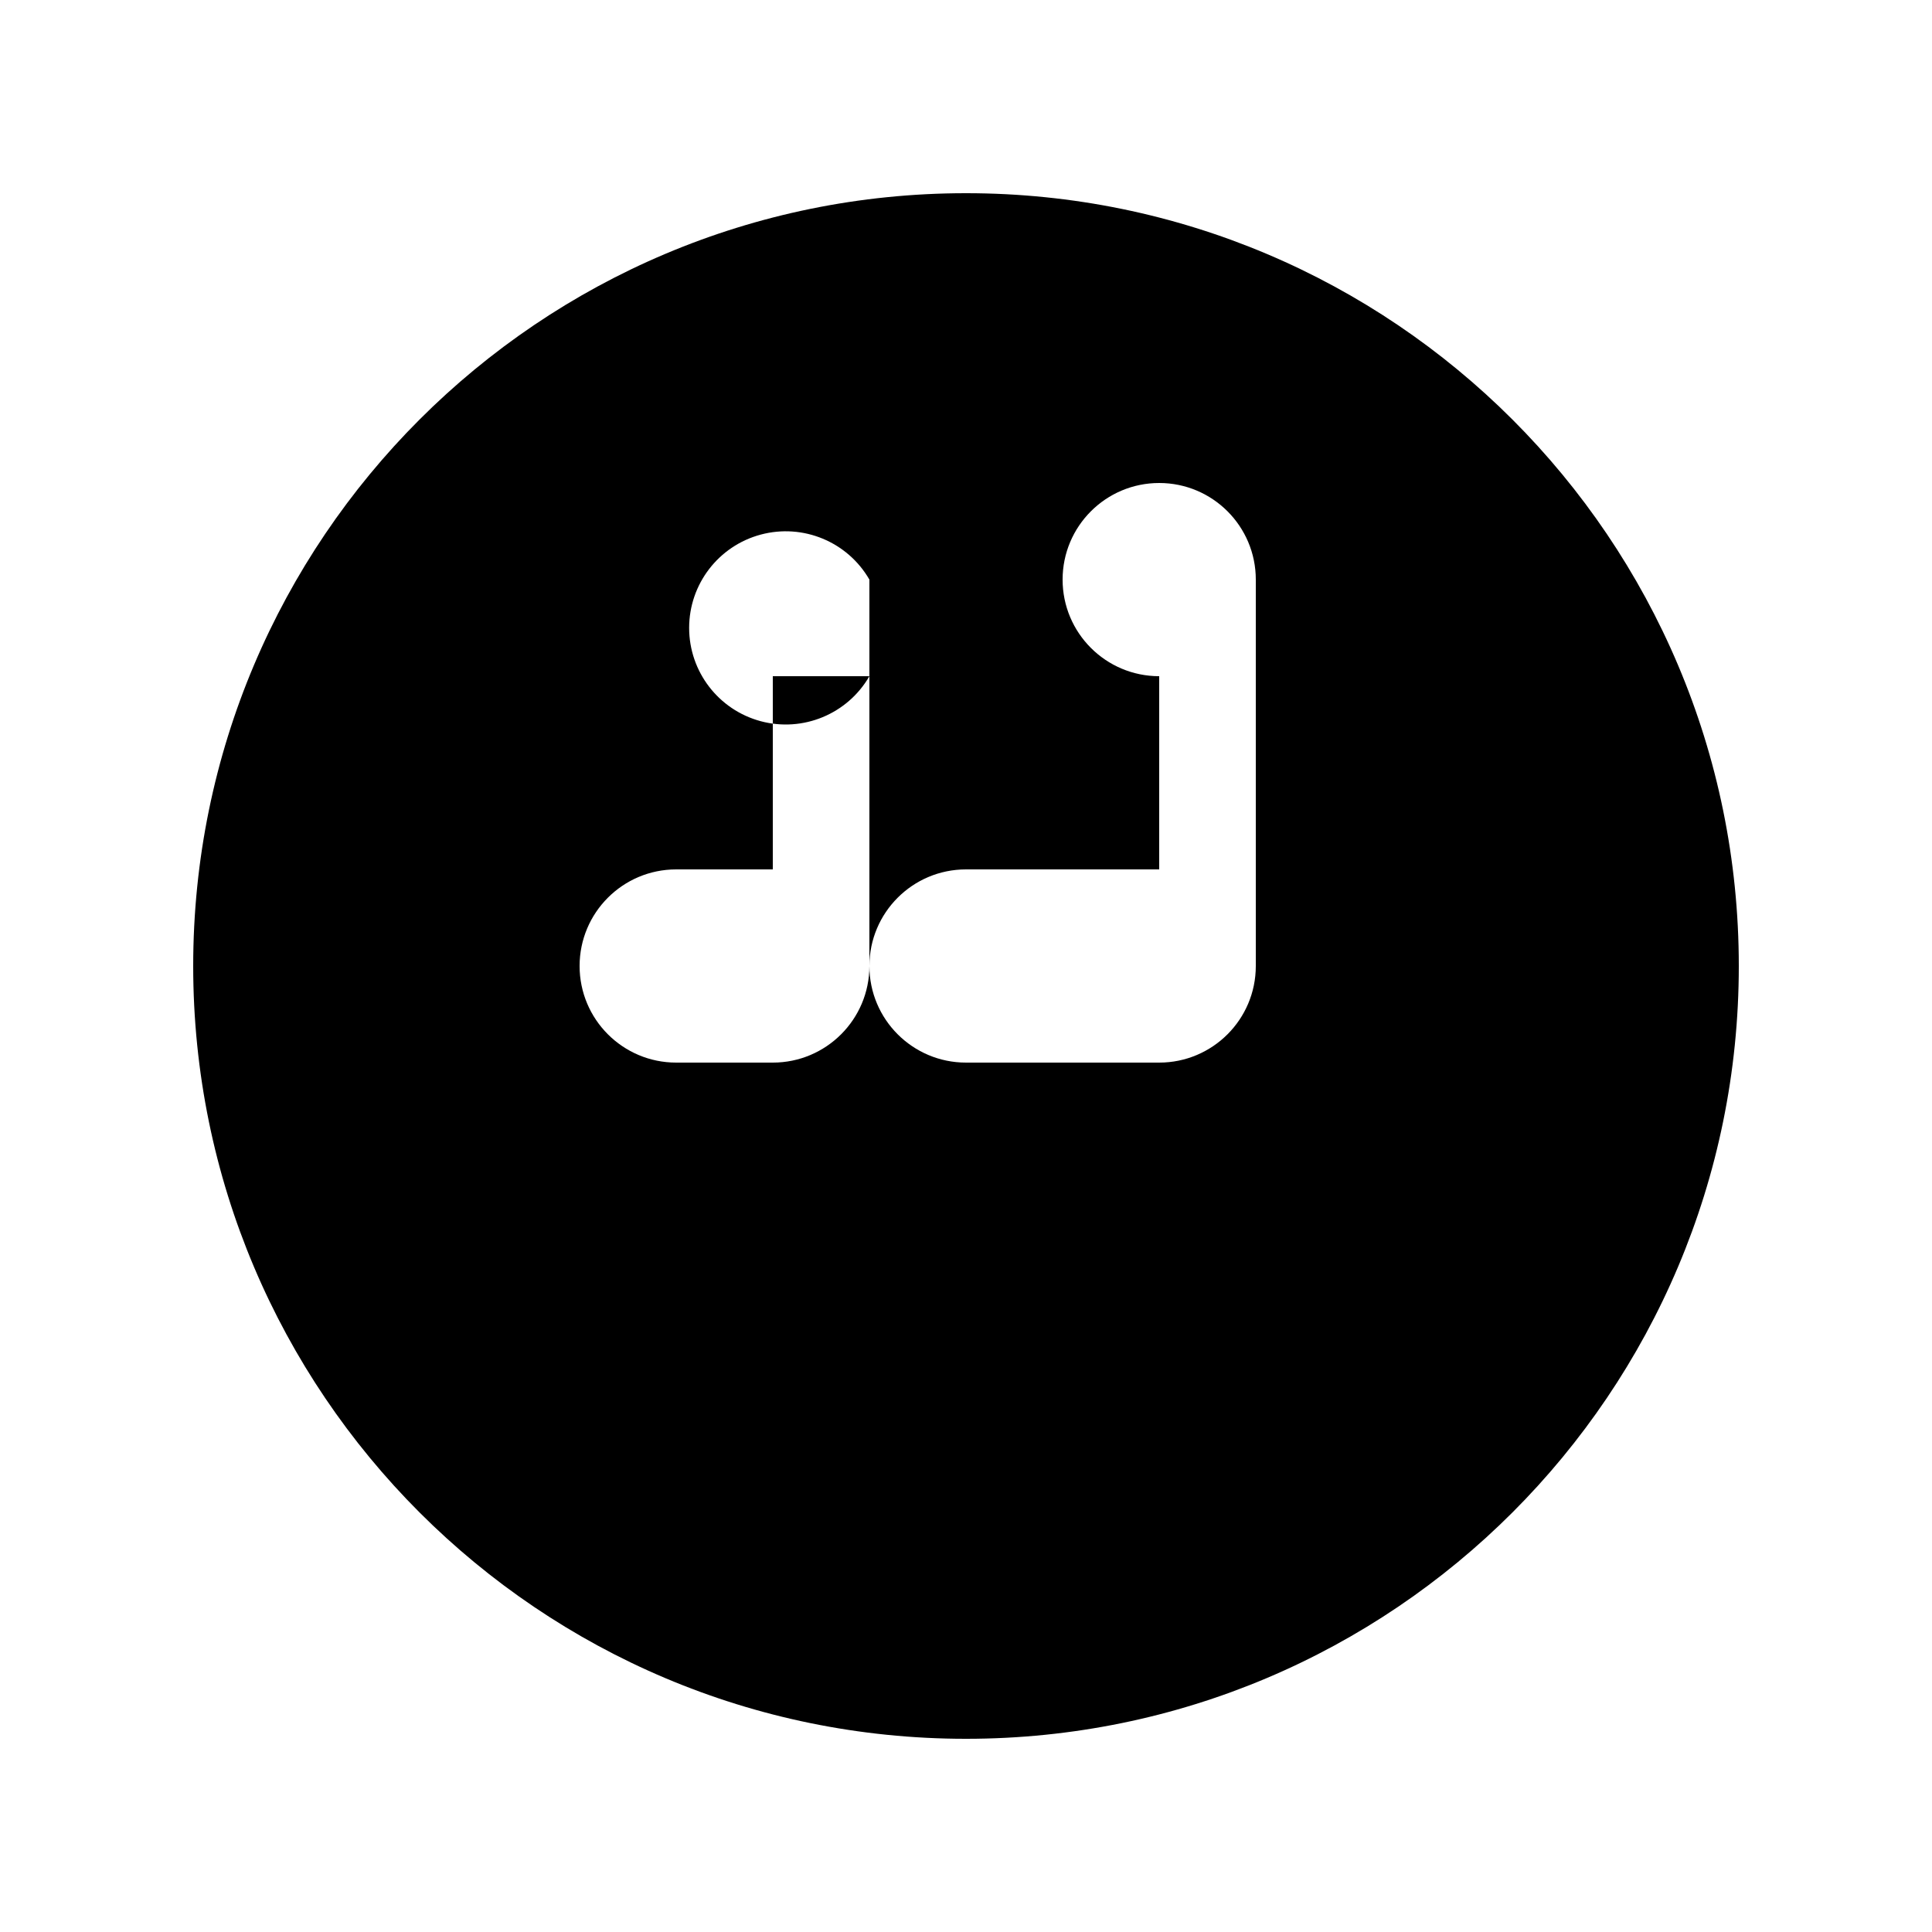
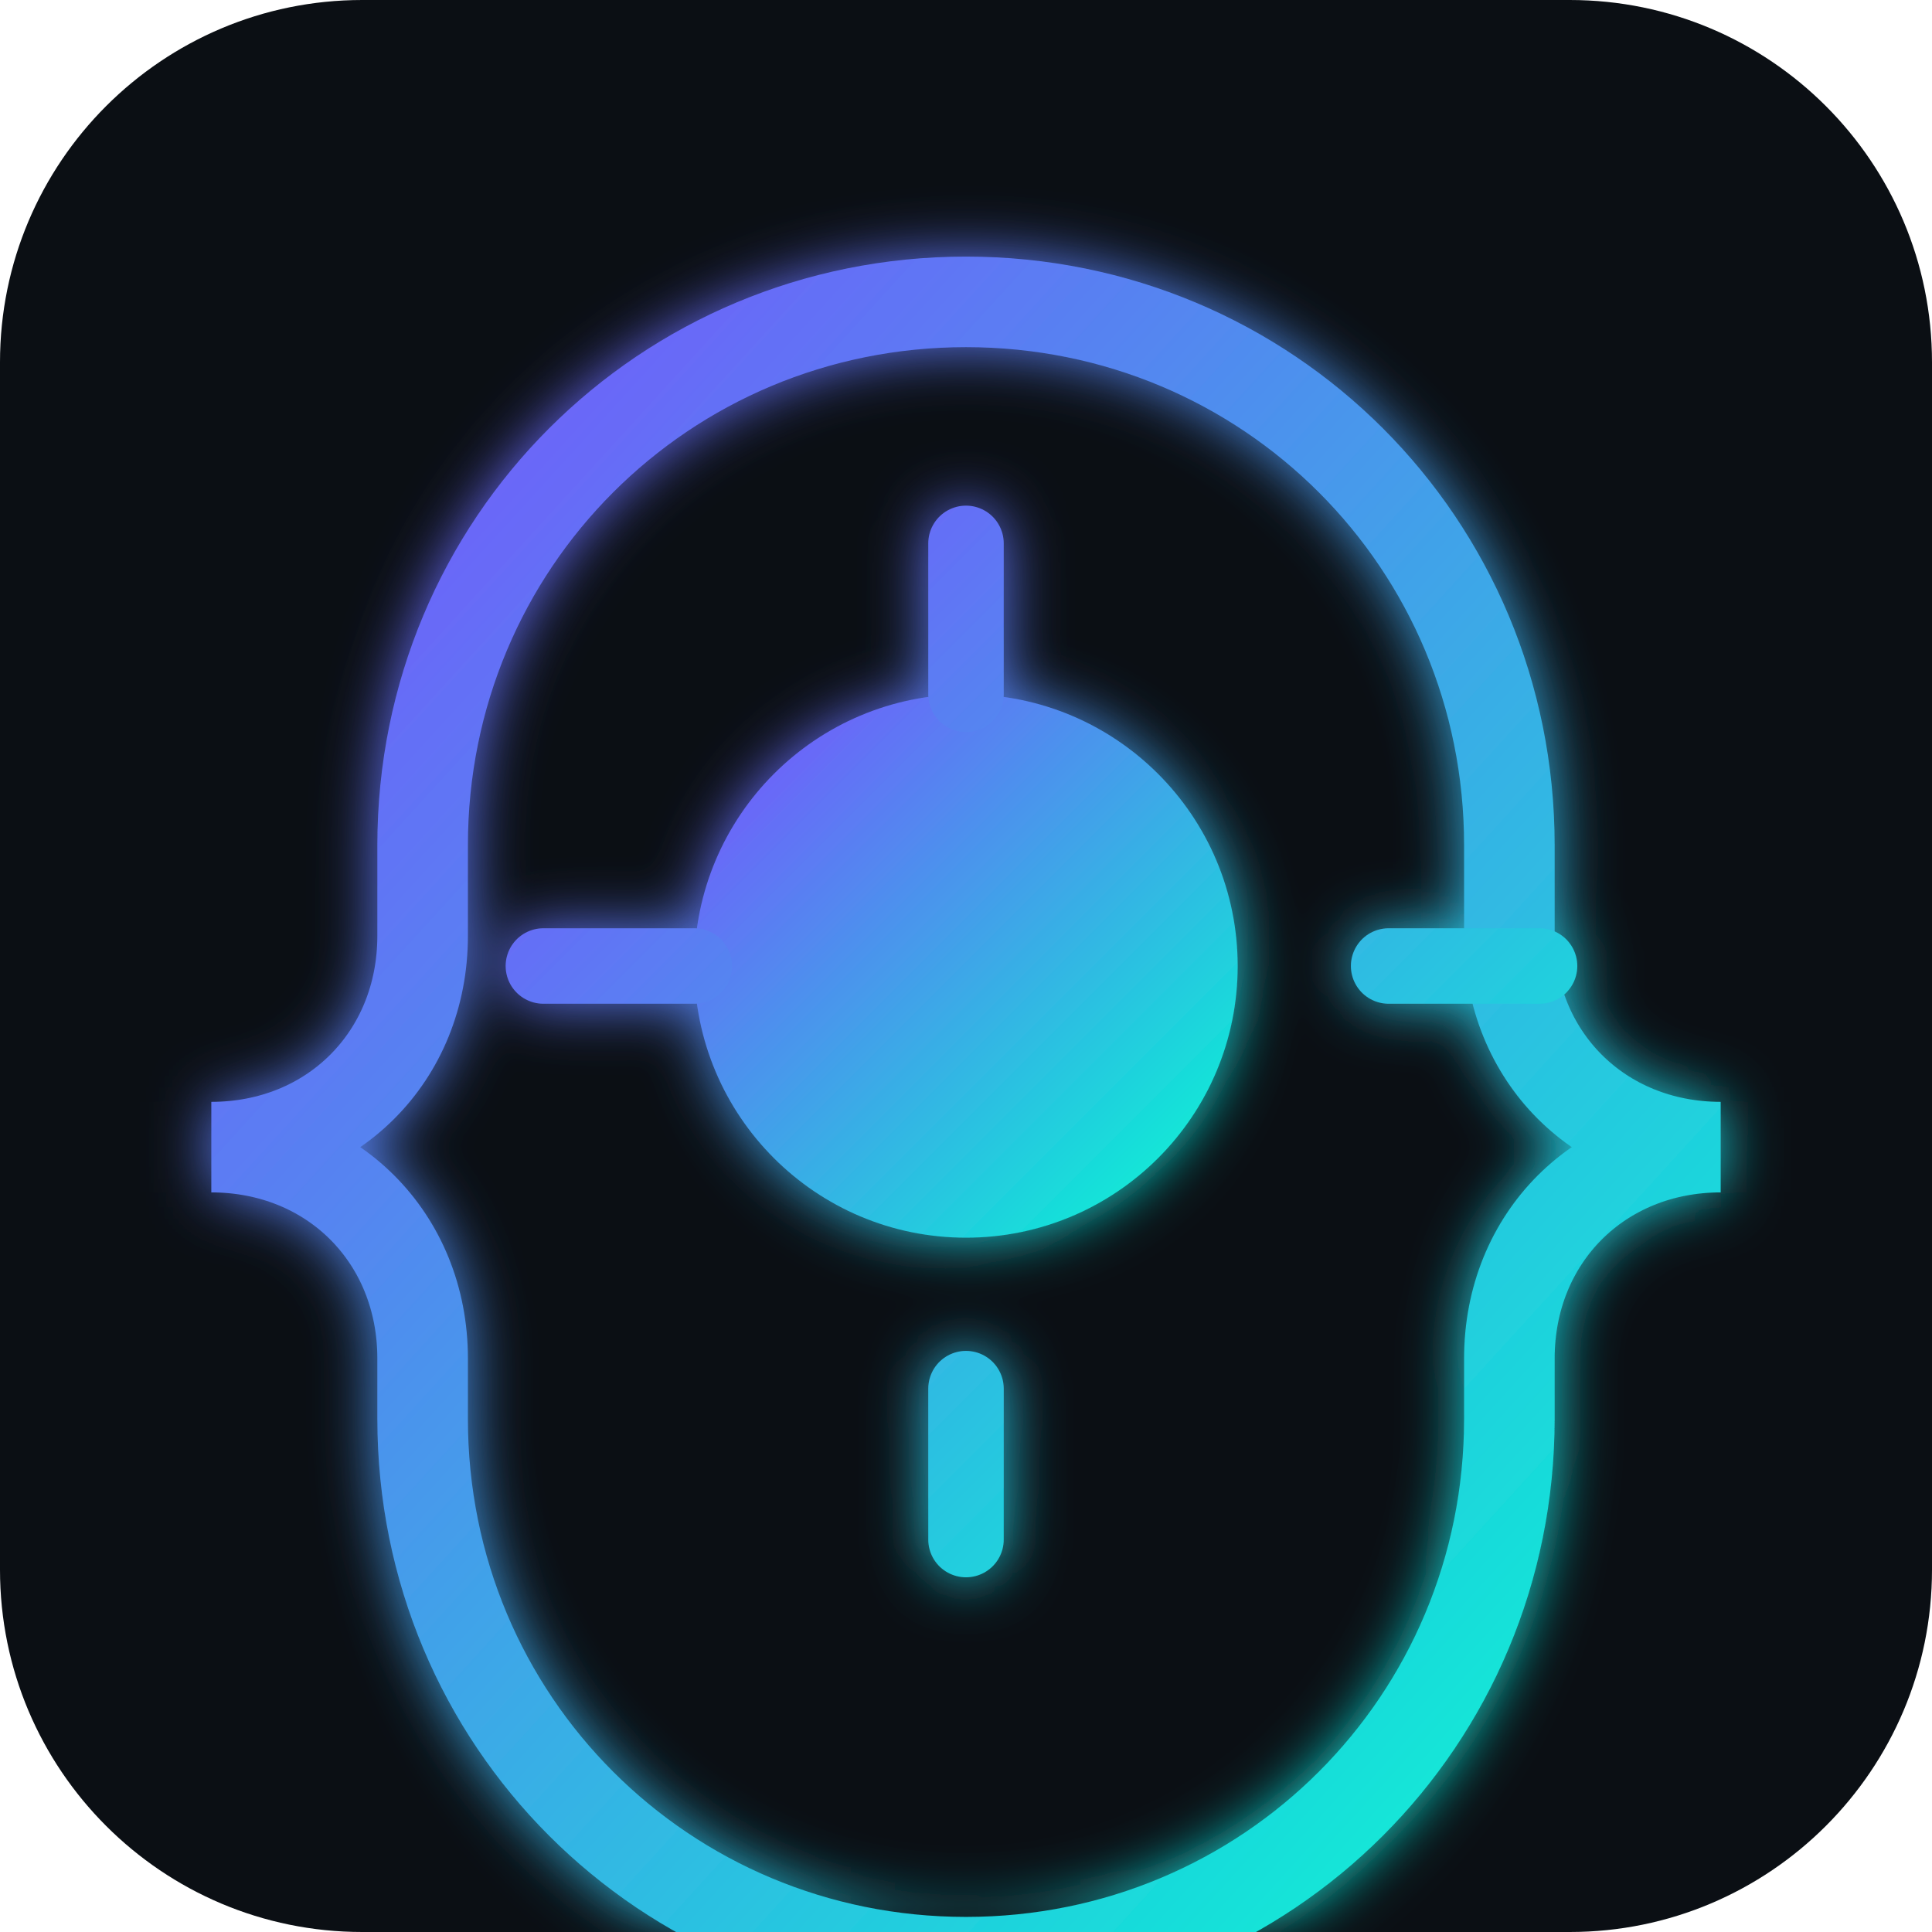
- <svg xmlns="http://www.w3.org/2000/svg" viewBox="0 0 20 20" fill="currentColor">
-   <path fill-rule="evenodd" d="M10 18a8 8 0 100-16 8 8 0 000 16zm-1-11A1 1 0 119 6v4a1 1 0 01-1 1H7a1 1 0 110-2h1V7zm3 0a1 1 0 111-1v4a1 1 0 01-1 1h-2a1 1 0 110-2h2V7z" clip-rule="evenodd" />
+ <svg xmlns="http://www.w3.org/2000/svg" viewBox="0 0 128 128">
+   <defs>
+     <linearGradient id="g" x1="0" x2="1" y1="0" y2="1">
+       <stop offset="0%" stop-color="#7c4dff" />
+       <stop offset="100%" stop-color="#00ffd1" />
+     </linearGradient>
+     <filter id="glow">
+       <feGaussianBlur stdDeviation="2" result="coloredBlur" />
+       <feMerge>
+         <feMergeNode in="coloredBlur" />
+         <feMergeNode in="SourceGraphic" />
+       </feMerge>
+     </filter>
+   </defs>
+   <rect width="128" height="128" rx="24" fill="#0b0f14" />
+   <g filter="url(#glow)">
+     <path d="M64 20c-20 0-36 16-36 36v6c0 8-6 14-14 14h0c8 0 14 6 14 14v4c0 20 16 36 36 36s36-16 36-36v-4c0-8 6-14 14-14h0c-8 0-14-6-14-14v-6c0-20-16-36-36-36z" fill="none" stroke="url(#g)" stroke-width="6" stroke-linecap="round" />
+     <circle cx="64" cy="64" r="18" fill="url(#g)" />
+     <path d="M64 46v-10M64 92v10M46 64h-10M92 64h10" stroke="url(#g)" stroke-width="5" stroke-linecap="round" />
+   </g>
</svg>
